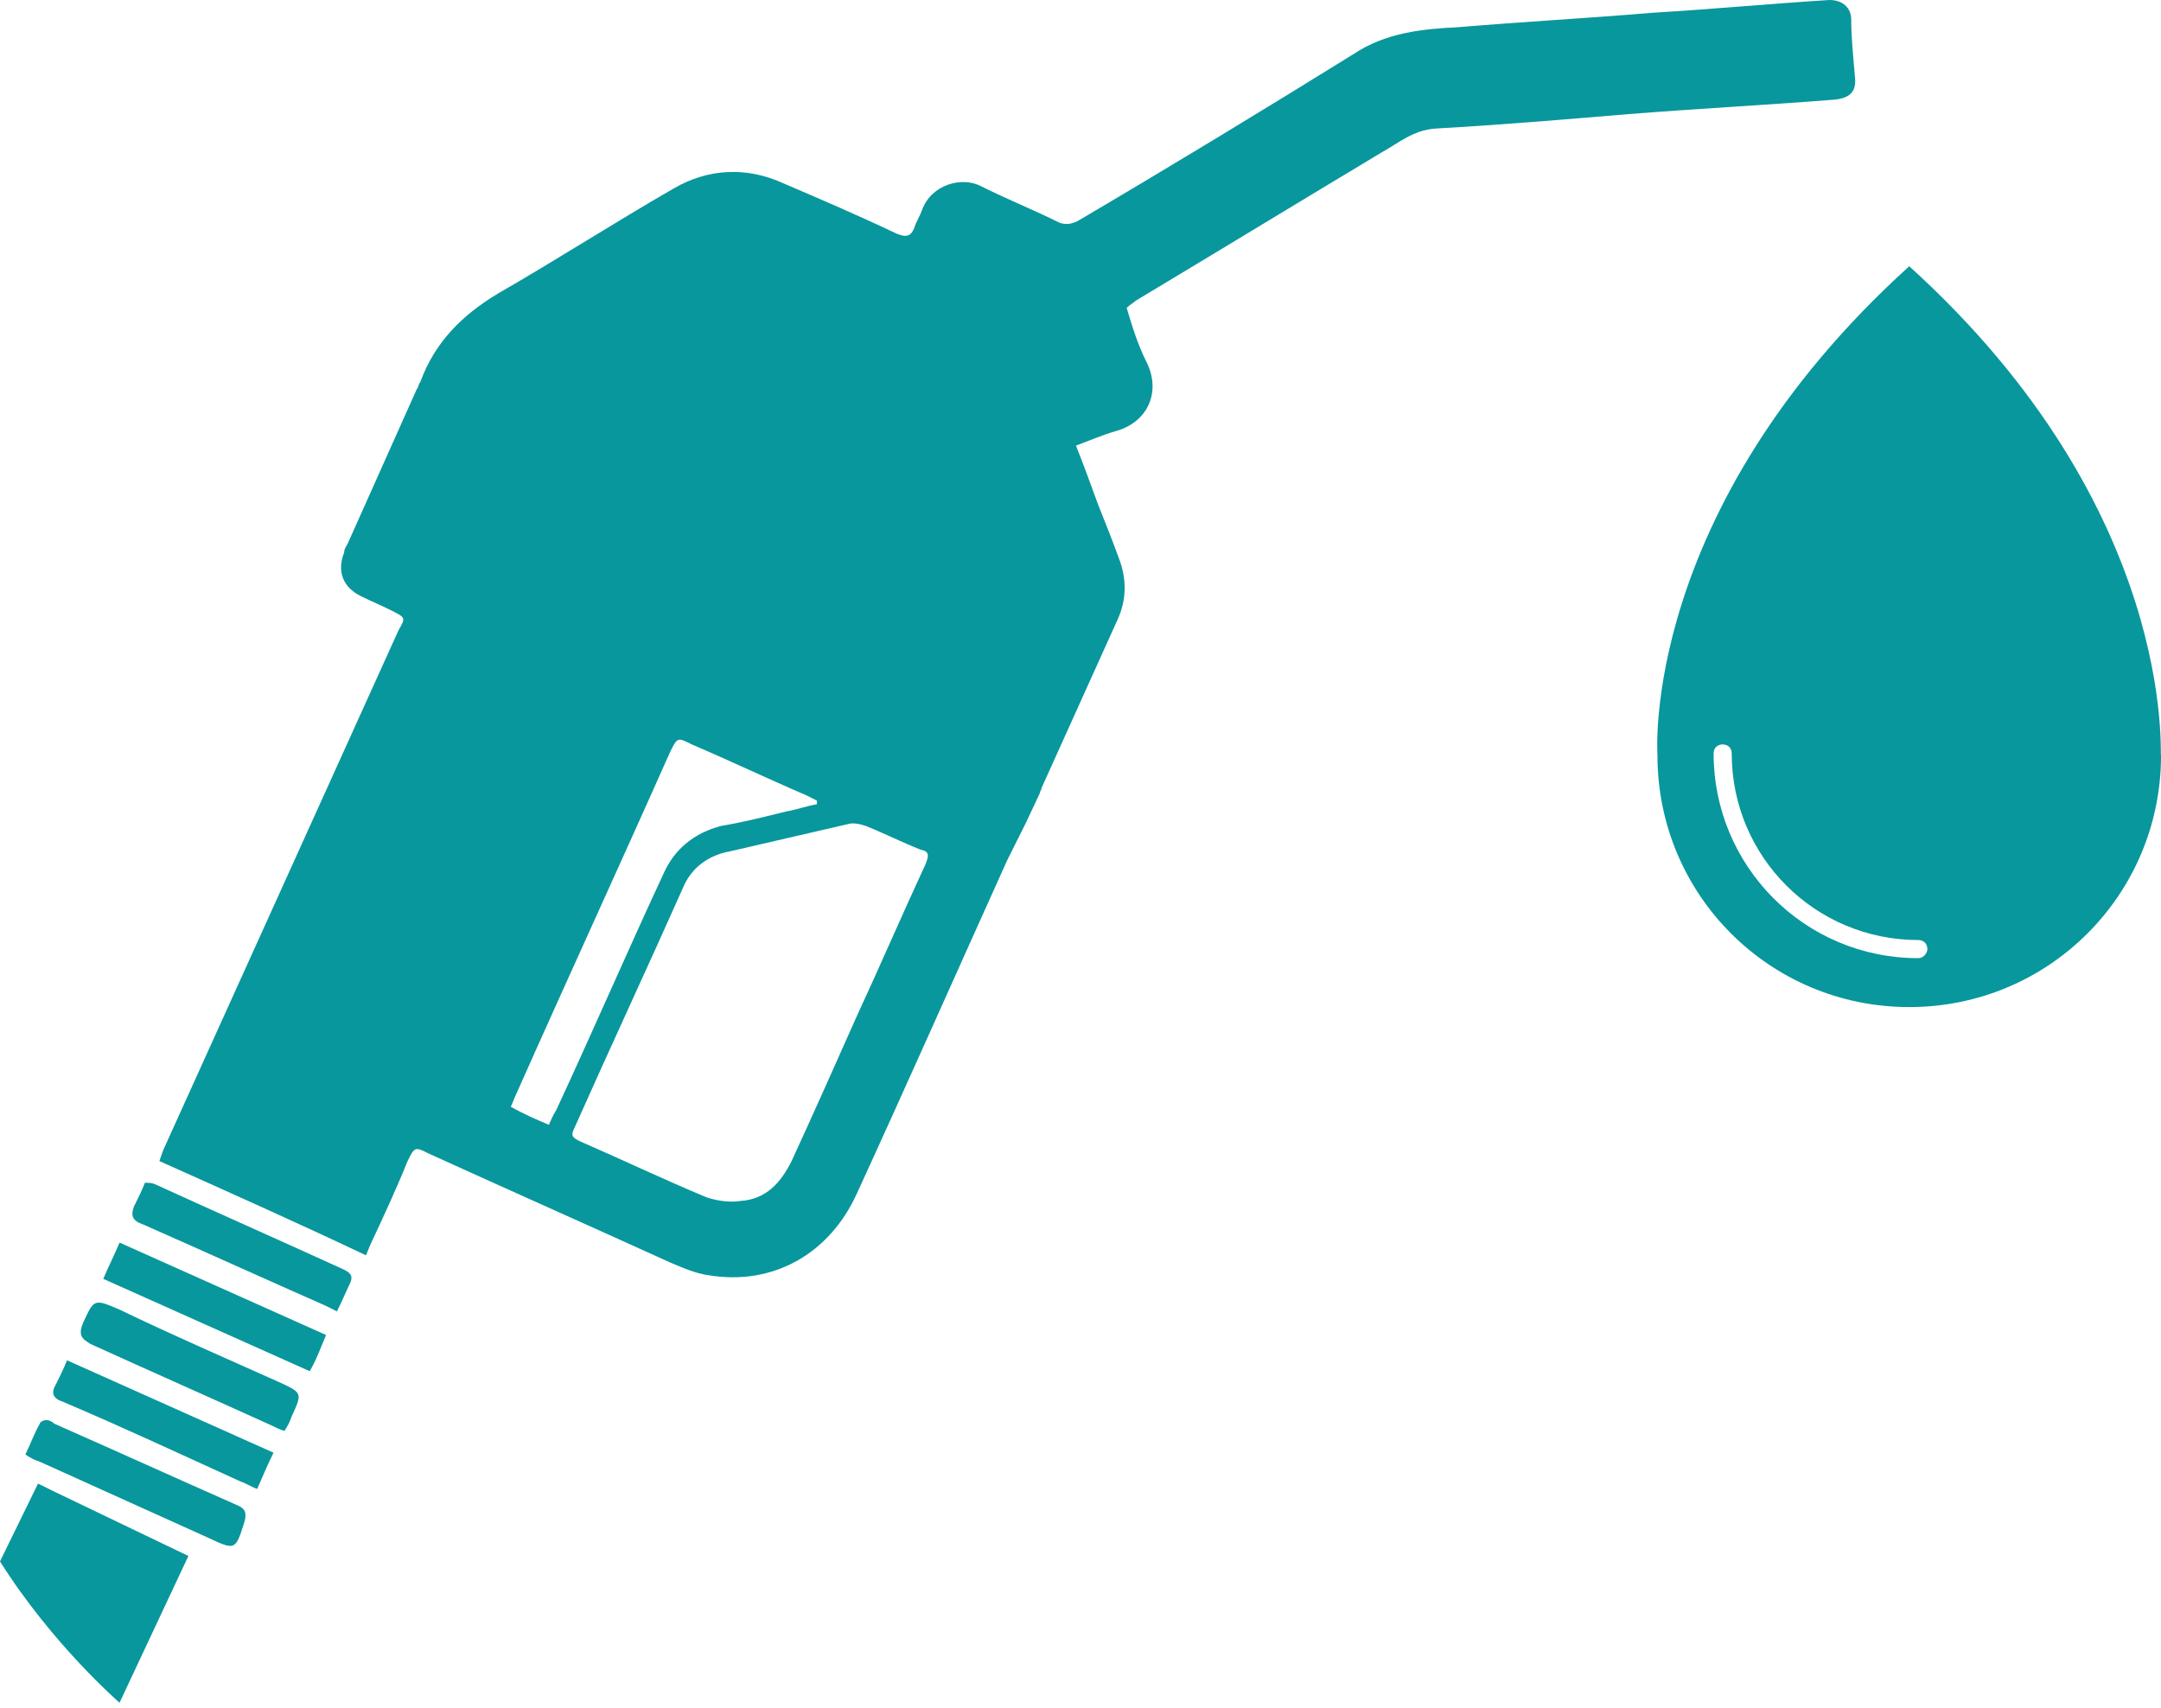
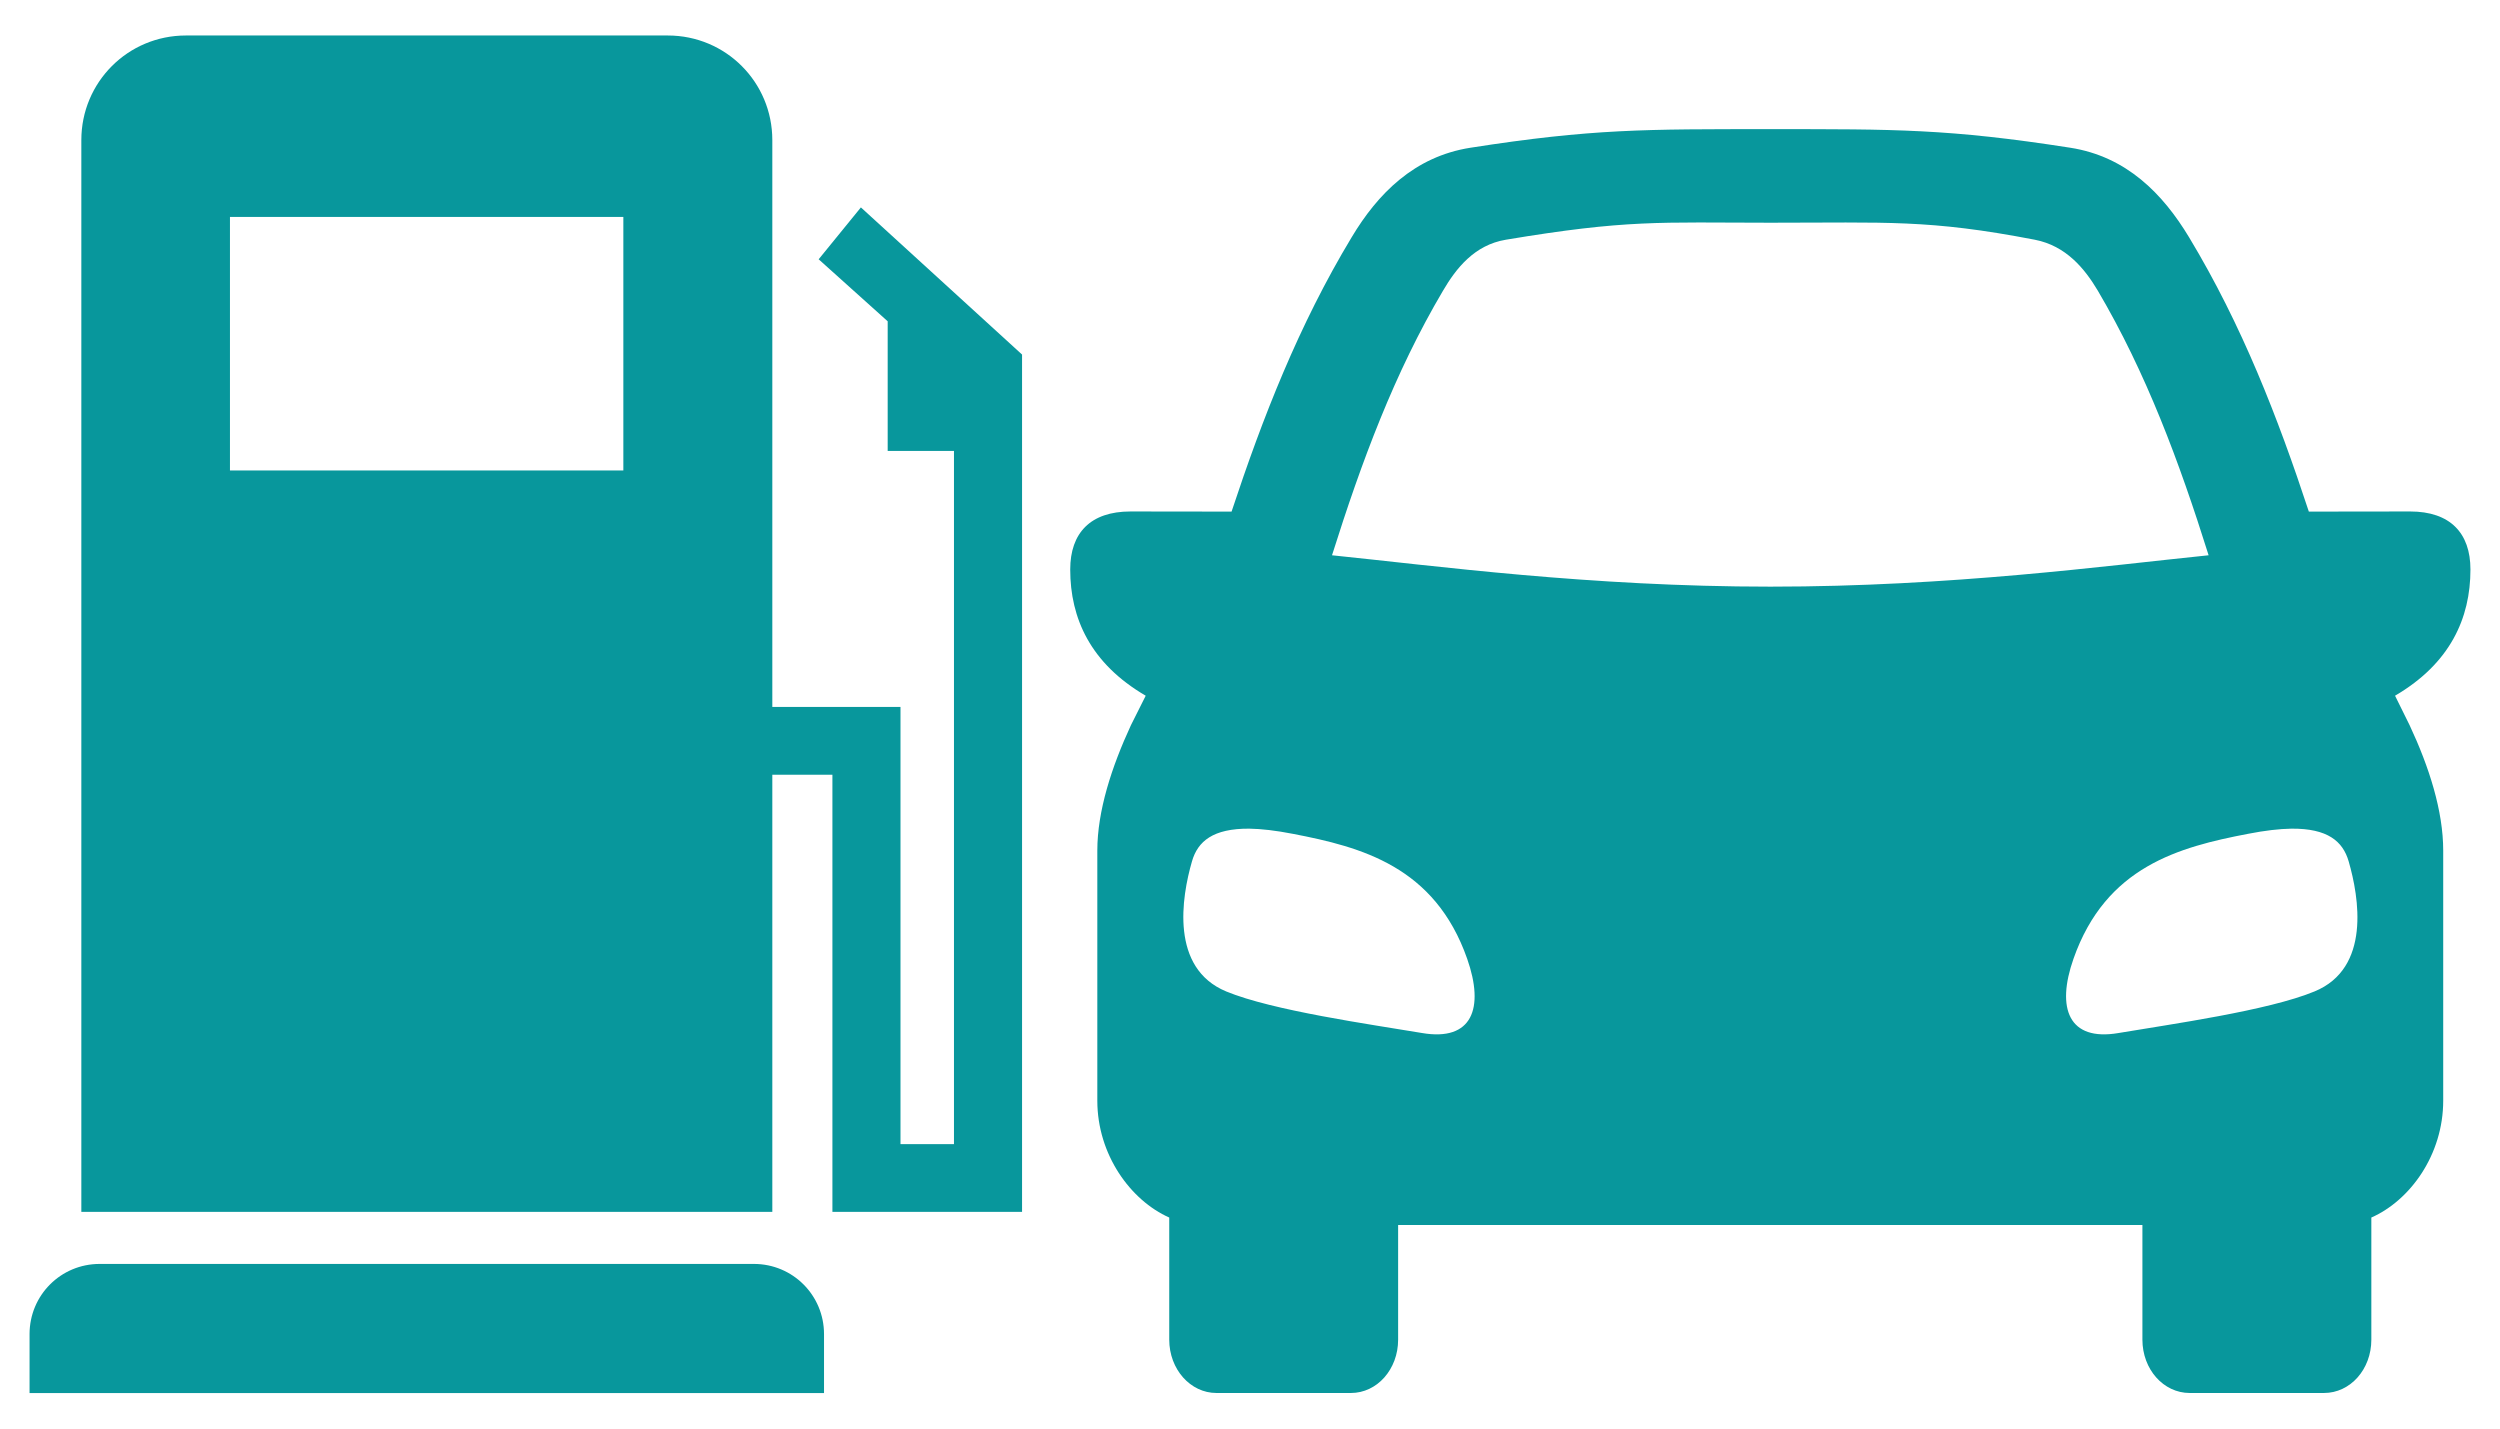
- <svg xmlns="http://www.w3.org/2000/svg" width="62" height="49" viewBox="0 0 62 49" fill="none">
-   <path d="M6.808 43.187C5.041 42.407 3.326 41.628 1.559 40.848C1.507 40.796 1.403 40.744 1.351 40.744C1.247 40.744 1.143 40.796 1.143 40.848C0.987 41.108 0.883 41.42 0.728 41.732C0.883 41.836 0.987 41.888 1.143 41.939C2.754 42.667 4.365 43.395 5.976 44.122C6.756 44.486 6.756 44.486 7.016 43.654C7.068 43.447 7.068 43.291 6.808 43.187Z" fill="#08979C" />
-   <path d="M4.106 35.131C5.873 35.91 7.588 36.69 9.355 37.469C9.459 37.522 9.563 37.573 9.667 37.625C9.823 37.314 9.927 37.054 10.031 36.846C10.135 36.638 10.083 36.534 9.875 36.43C8.056 35.599 6.289 34.819 4.47 33.987C4.366 33.935 4.262 33.935 4.158 33.935C4.054 34.195 3.95 34.403 3.846 34.611C3.743 34.871 3.795 35.027 4.106 35.131Z" fill="#08979C" />
-   <path d="M9.355 38.303C7.38 37.419 5.405 36.536 3.431 35.652C3.275 36.016 3.119 36.328 2.963 36.692C4.938 37.575 6.913 38.459 8.887 39.342C9.095 38.978 9.199 38.667 9.355 38.303Z" fill="#08979C" />
-   <path d="M2.599 38.562C4.314 39.341 6.08 40.121 7.795 40.9C7.899 40.952 8.003 41.004 8.159 41.056C8.263 40.9 8.315 40.796 8.367 40.641C8.679 39.965 8.679 39.965 8.003 39.653C6.496 38.977 4.937 38.302 3.43 37.574C2.702 37.263 2.702 37.263 2.391 37.938C2.235 38.302 2.339 38.406 2.599 38.562Z" fill="#08979C" />
-   <path d="M1.819 40.225C3.534 40.952 5.197 41.732 6.912 42.511C7.068 42.563 7.224 42.667 7.38 42.719C7.536 42.355 7.692 41.992 7.848 41.68C5.873 40.796 3.898 39.913 1.923 39.029C1.819 39.289 1.715 39.497 1.611 39.705C1.456 39.965 1.508 40.121 1.819 40.225Z" fill="#08979C" />
-   <path d="M53.113 0.572C53.113 0.208 52.853 0 52.489 0C50.826 0.104 49.163 0.26 47.448 0.364C45.577 0.52 43.706 0.624 41.836 0.78C40.796 0.832 39.757 0.935 38.821 1.559C36.223 3.17 33.572 4.781 30.922 6.34C30.714 6.444 30.558 6.444 30.402 6.392C29.675 6.029 28.895 5.717 28.168 5.353C27.596 5.041 26.712 5.301 26.453 6.029C26.401 6.184 26.297 6.34 26.245 6.496C26.141 6.808 25.985 6.808 25.725 6.704C24.634 6.184 23.542 5.717 22.451 5.249C21.412 4.781 20.32 4.833 19.333 5.405C17.618 6.392 16.007 7.432 14.292 8.419C13.252 9.043 12.473 9.822 12.057 10.966C12.005 11.018 12.005 11.121 11.953 11.174L9.978 15.591C9.926 15.695 9.874 15.747 9.874 15.851C9.666 16.37 9.822 16.838 10.342 17.098C10.654 17.254 10.914 17.358 11.225 17.514C11.641 17.722 11.641 17.722 11.433 18.085C9.199 23.023 6.964 27.96 4.729 32.897C4.677 33.001 4.625 33.157 4.573 33.313C6.548 34.196 8.523 35.08 10.498 36.015C10.55 35.911 10.602 35.755 10.654 35.651C11.018 34.872 11.381 34.092 11.693 33.313C11.901 32.897 11.901 32.897 12.317 33.105C14.603 34.144 16.942 35.184 19.229 36.223C19.593 36.379 19.956 36.535 20.32 36.587C22.191 36.899 23.802 35.963 24.582 34.248C26.037 31.078 27.44 27.908 28.895 24.686L29.259 23.958C29.311 23.854 29.363 23.75 29.415 23.646L29.831 22.763C29.831 22.711 29.883 22.659 29.883 22.607C30.61 20.996 31.338 19.385 32.065 17.774C32.325 17.202 32.325 16.63 32.117 16.059C31.909 15.487 31.701 14.967 31.494 14.448C31.286 13.876 31.078 13.304 30.87 12.785C31.286 12.629 31.649 12.473 32.013 12.369C32.949 12.109 33.313 11.226 32.897 10.394C32.637 9.874 32.481 9.355 32.325 8.835C32.429 8.731 32.533 8.679 32.585 8.627C34.924 7.224 37.314 5.769 39.653 4.365C40.121 4.106 40.536 3.742 41.16 3.69C43.031 3.586 44.85 3.43 46.721 3.274C48.696 3.118 50.67 3.014 52.645 2.858C53.113 2.806 53.269 2.598 53.217 2.183C53.165 1.559 53.113 1.091 53.113 0.572ZM15.747 32.273C15.383 32.117 15.019 31.961 14.655 31.754C14.707 31.65 14.759 31.494 14.811 31.39C16.266 28.116 17.774 24.842 19.229 21.567C19.437 21.152 19.437 21.152 19.852 21.36C20.944 21.827 22.035 22.347 23.127 22.815C23.23 22.867 23.334 22.919 23.438 22.971C23.438 23.023 23.438 23.023 23.438 23.075C23.127 23.127 22.867 23.23 22.555 23.282C21.931 23.438 21.308 23.594 20.684 23.698C19.904 23.906 19.333 24.374 19.021 25.101C17.982 27.336 16.994 29.623 15.955 31.858C15.851 32.013 15.799 32.169 15.747 32.273ZM26.556 24.79C25.881 26.245 25.257 27.7 24.582 29.155C23.958 30.558 23.334 31.961 22.711 33.313C22.399 33.936 21.983 34.404 21.256 34.456C20.944 34.508 20.58 34.456 20.268 34.352C19.021 33.832 17.826 33.261 16.63 32.741C16.422 32.637 16.37 32.585 16.474 32.377C17.514 30.039 18.605 27.7 19.645 25.361C19.904 24.842 20.372 24.53 20.944 24.426C22.087 24.166 23.178 23.906 24.322 23.646C24.478 23.594 24.686 23.646 24.841 23.698C25.361 23.906 25.881 24.166 26.401 24.374C26.66 24.426 26.66 24.53 26.556 24.79Z" fill="#08979C" />
-   <path d="M1.507 42.772L5.405 44.643L3.43 48.853C3.43 48.853 1.507 47.19 0 44.799L1.091 42.565L1.507 42.772Z" fill="#08979C" />
-   <path d="M54.777 7.639C47.033 14.655 47.553 21.671 47.553 21.671C47.553 25.672 50.775 28.894 54.777 28.894C58.779 28.894 62.001 25.672 62.001 21.671C61.949 21.723 62.52 14.655 54.777 7.639ZM55.037 27.491C51.763 27.491 49.164 24.841 49.164 21.619C49.164 21.463 49.268 21.359 49.424 21.359C49.58 21.359 49.684 21.463 49.684 21.619C49.684 24.581 52.075 26.971 55.037 26.971C55.193 26.971 55.297 27.075 55.297 27.231C55.297 27.335 55.193 27.491 55.037 27.491Z" fill="#08979C" />
+ <svg xmlns="http://www.w3.org/2000/svg" width="56" height="32" viewBox="0 0 56 32" fill="none">
+   <path fill-rule="evenodd" clip-rule="evenodd" d="M51.329 18.562C52.139 18.555 52.48 18.845 52.61 19.294C52.843 20.099 53.112 21.687 51.846 22.208C50.809 22.638 48.62 22.943 47.454 23.14C46.339 23.331 46.055 22.588 46.446 21.477C47.171 19.41 48.811 18.974 50.354 18.678C50.737 18.603 51.059 18.566 51.329 18.562V18.562ZM27.985 18.562C28.254 18.566 28.577 18.603 28.961 18.678C30.499 18.974 32.14 19.41 32.865 21.477C33.255 22.588 32.976 23.331 31.856 23.14C30.69 22.944 28.508 22.638 27.468 22.209C26.206 21.686 26.468 20.098 26.7 19.295C26.829 18.845 27.173 18.556 27.985 18.562V18.562ZM39.657 4.989C42.261 4.989 43.202 4.911 45.58 5.37C46.28 5.506 46.696 6.016 46.991 6.511C48.074 8.351 48.813 10.336 49.473 12.438C47.155 12.675 43.707 13.141 39.657 13.141C35.603 13.141 32.154 12.675 29.837 12.438C30.5 10.336 31.236 8.351 32.324 6.511C32.614 6.015 33.026 5.487 33.73 5.37C36.445 4.917 37.163 4.986 39.657 4.989ZM39.657 2.893C36.862 2.893 35.666 2.883 32.94 3.309C31.677 3.506 30.859 4.343 30.277 5.315C29.09 7.284 28.282 9.359 27.587 11.46L25.323 11.457C24.425 11.457 23.973 11.939 23.973 12.757C23.973 13.847 24.425 14.862 25.664 15.584L25.333 16.244C24.9 17.181 24.58 18.167 24.58 19.054V24.654C24.58 25.868 25.327 26.889 26.191 27.273V30.009C26.191 30.672 26.665 31.203 27.249 31.203H30.26C30.848 31.203 31.318 30.672 31.318 30.009V27.44H47.99V30.009C47.99 30.672 48.461 31.203 49.05 31.203H52.056C52.649 31.203 53.118 30.672 53.118 30.009V27.273C53.987 26.889 54.728 25.868 54.728 24.654V19.054C54.728 18.166 54.414 17.181 53.975 16.244L53.649 15.584C54.883 14.862 55.338 13.848 55.338 12.757C55.338 11.939 54.883 11.457 53.986 11.457L51.718 11.46C51.026 9.358 50.222 7.283 49.035 5.315C48.449 4.343 47.636 3.506 46.373 3.309C43.646 2.884 42.448 2.893 39.657 2.893H39.657Z" fill="#08979C" />
+   <path fill-rule="evenodd" clip-rule="evenodd" d="M5.151 4.859H13.963V10.538H5.151V4.859ZM4.165 0.795C2.865 0.795 1.822 1.841 1.822 3.138V27.146H17.3V17.354H18.646V27.146H22.894L22.894 7.942L19.284 4.646L18.338 5.808L19.884 7.197V10.101H21.369V25.628H20.171V15.836H17.3V3.139C17.3 1.84 16.257 0.795 14.958 0.795L4.164 0.795L4.165 0.795Z" fill="#08979C" />
+   <path fill-rule="evenodd" clip-rule="evenodd" d="M2.234 28.312H16.887C17.758 28.312 18.458 29.014 18.458 29.884V31.205H0.662V29.884C0.662 29.013 1.362 28.312 2.233 28.312H2.234Z" fill="#08979C" />
</svg>
